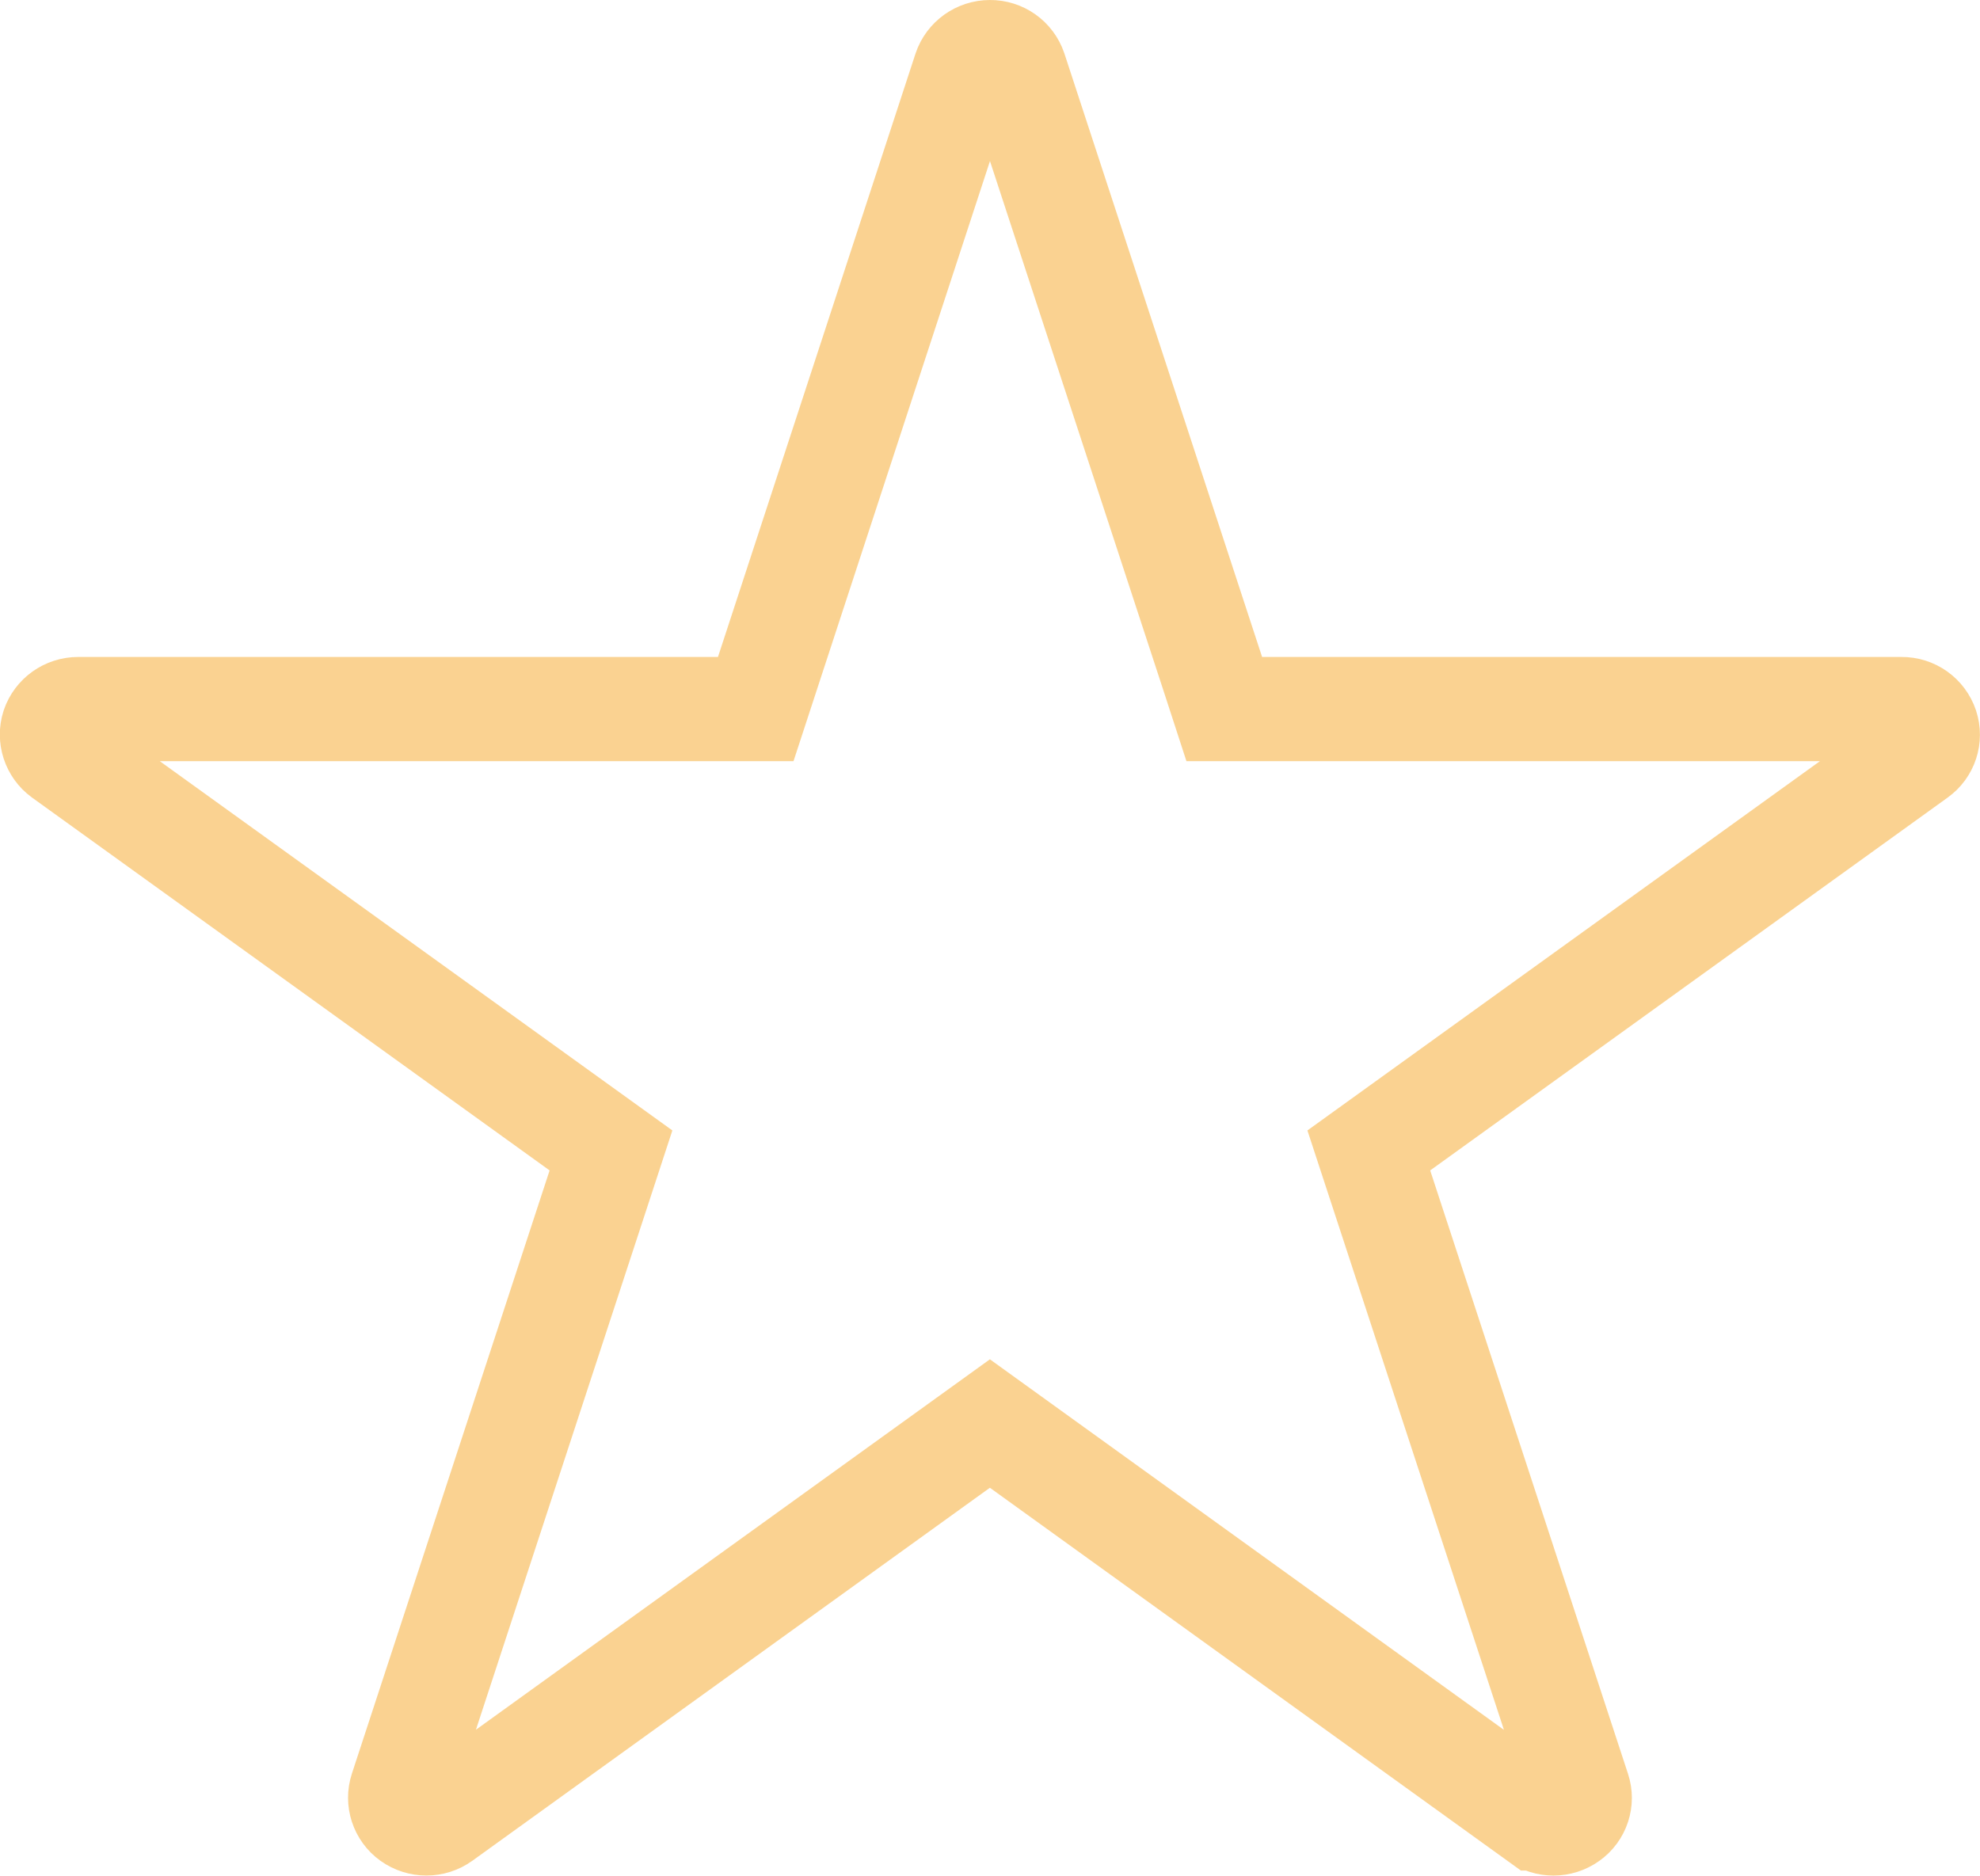
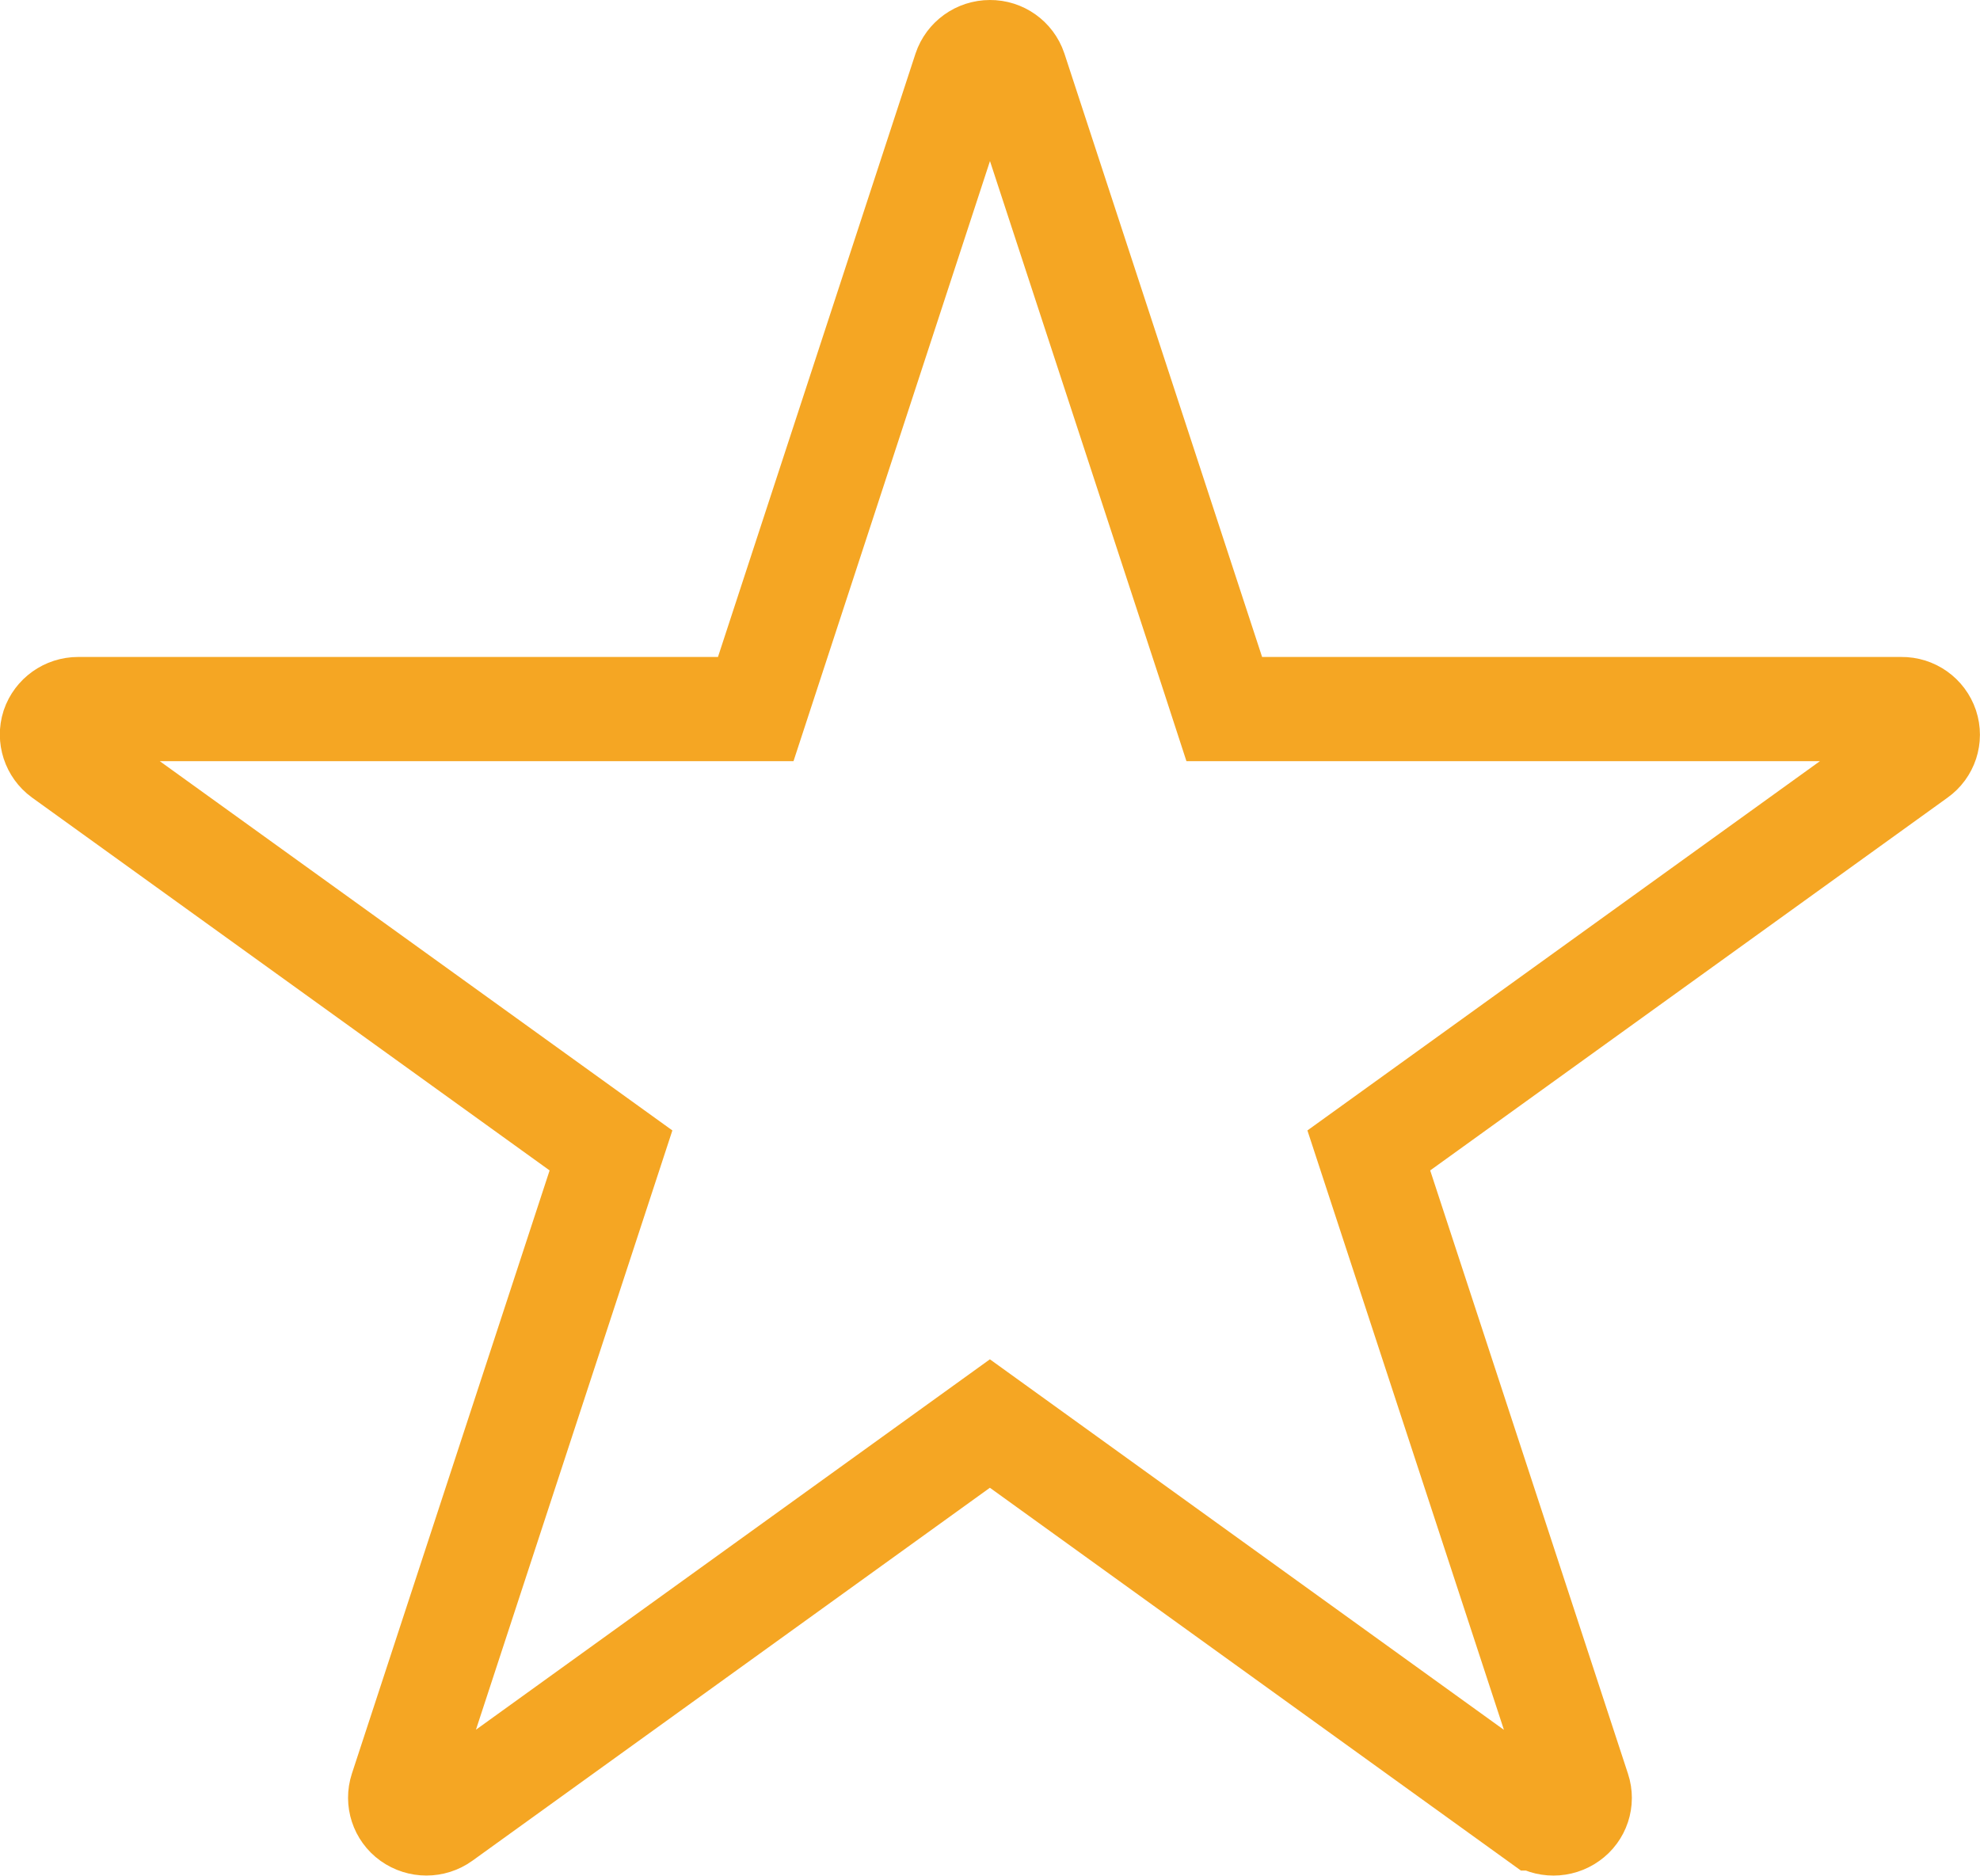
<svg xmlns="http://www.w3.org/2000/svg" width="19" height="18" viewBox="0 0 19 18">
-   <path fill="none" fill-rule="evenodd" stroke="#F5A623" d="M14.757 17.452a.257.257 0 0 0 .3 0 .241.241 0 0 0 .09-.273l-2.012-6.138.297-.214 4.965-3.578a.242.242 0 0 0 .09-.274.25.25 0 0 0-.24-.17h-6.499l-.112-.344L9.739.67A.25.25 0 0 0 9.5.5c-.11 0-.206.07-.24.171L7.252 6.805H.75c-.11 0-.206.07-.24.17-.032.1.004.211.09.274l5.263 3.792-.114.348-1.897 5.788a.245.245 0 0 0 .09.275c.09.064.21.064.299 0l5.258-3.79 5.257 3.79z" opacity=".5" />
+   <path fill="none" fill-rule="evenodd" stroke="#F5A623" d="M14.757 17.452a.257.257 0 0 0 .3 0 .241.241 0 0 0 .09-.273l-2.012-6.138.297-.214 4.965-3.578a.242.242 0 0 0 .09-.274.25.25 0 0 0-.24-.17h-6.499l-.112-.344L9.739.67A.25.25 0 0 0 9.5.5c-.11 0-.206.07-.24.171L7.252 6.805H.75c-.11 0-.206.07-.24.17-.032.1.004.211.09.274l5.263 3.792-.114.348-1.897 5.788a.245.245 0 0 0 .09.275c.09.064.21.064.299 0l5.258-3.79 5.257 3.79z" />
</svg>
